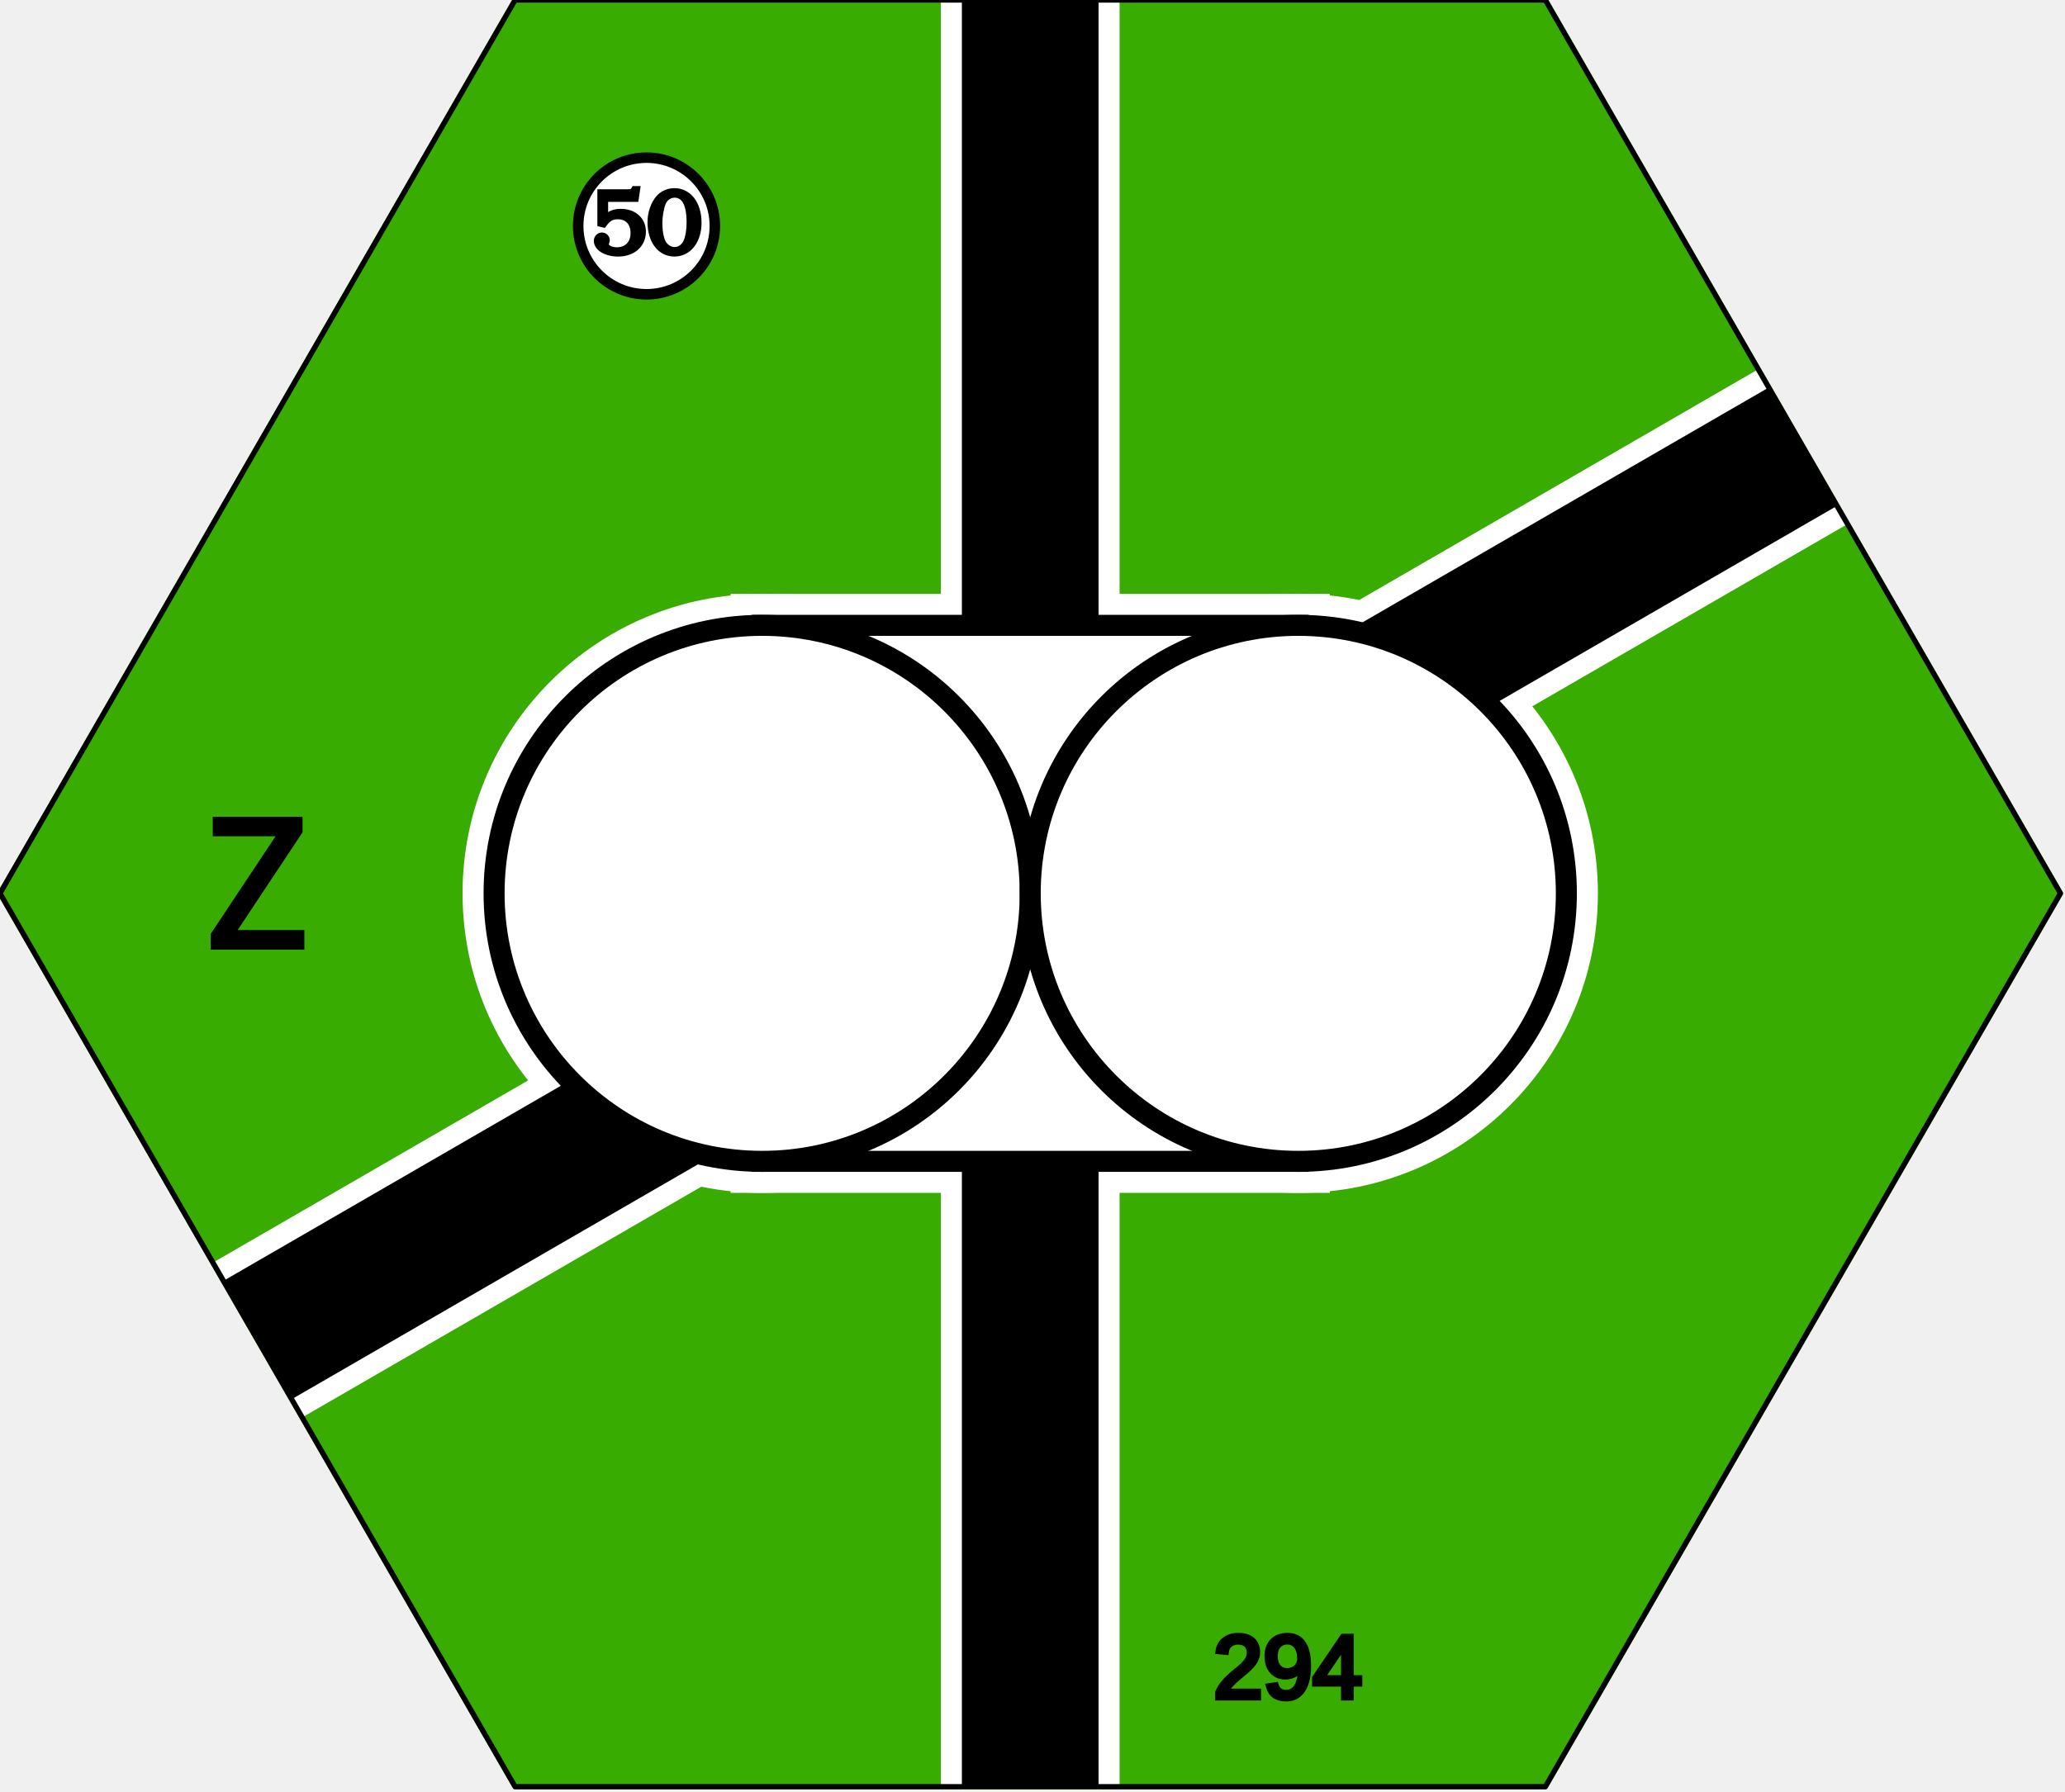
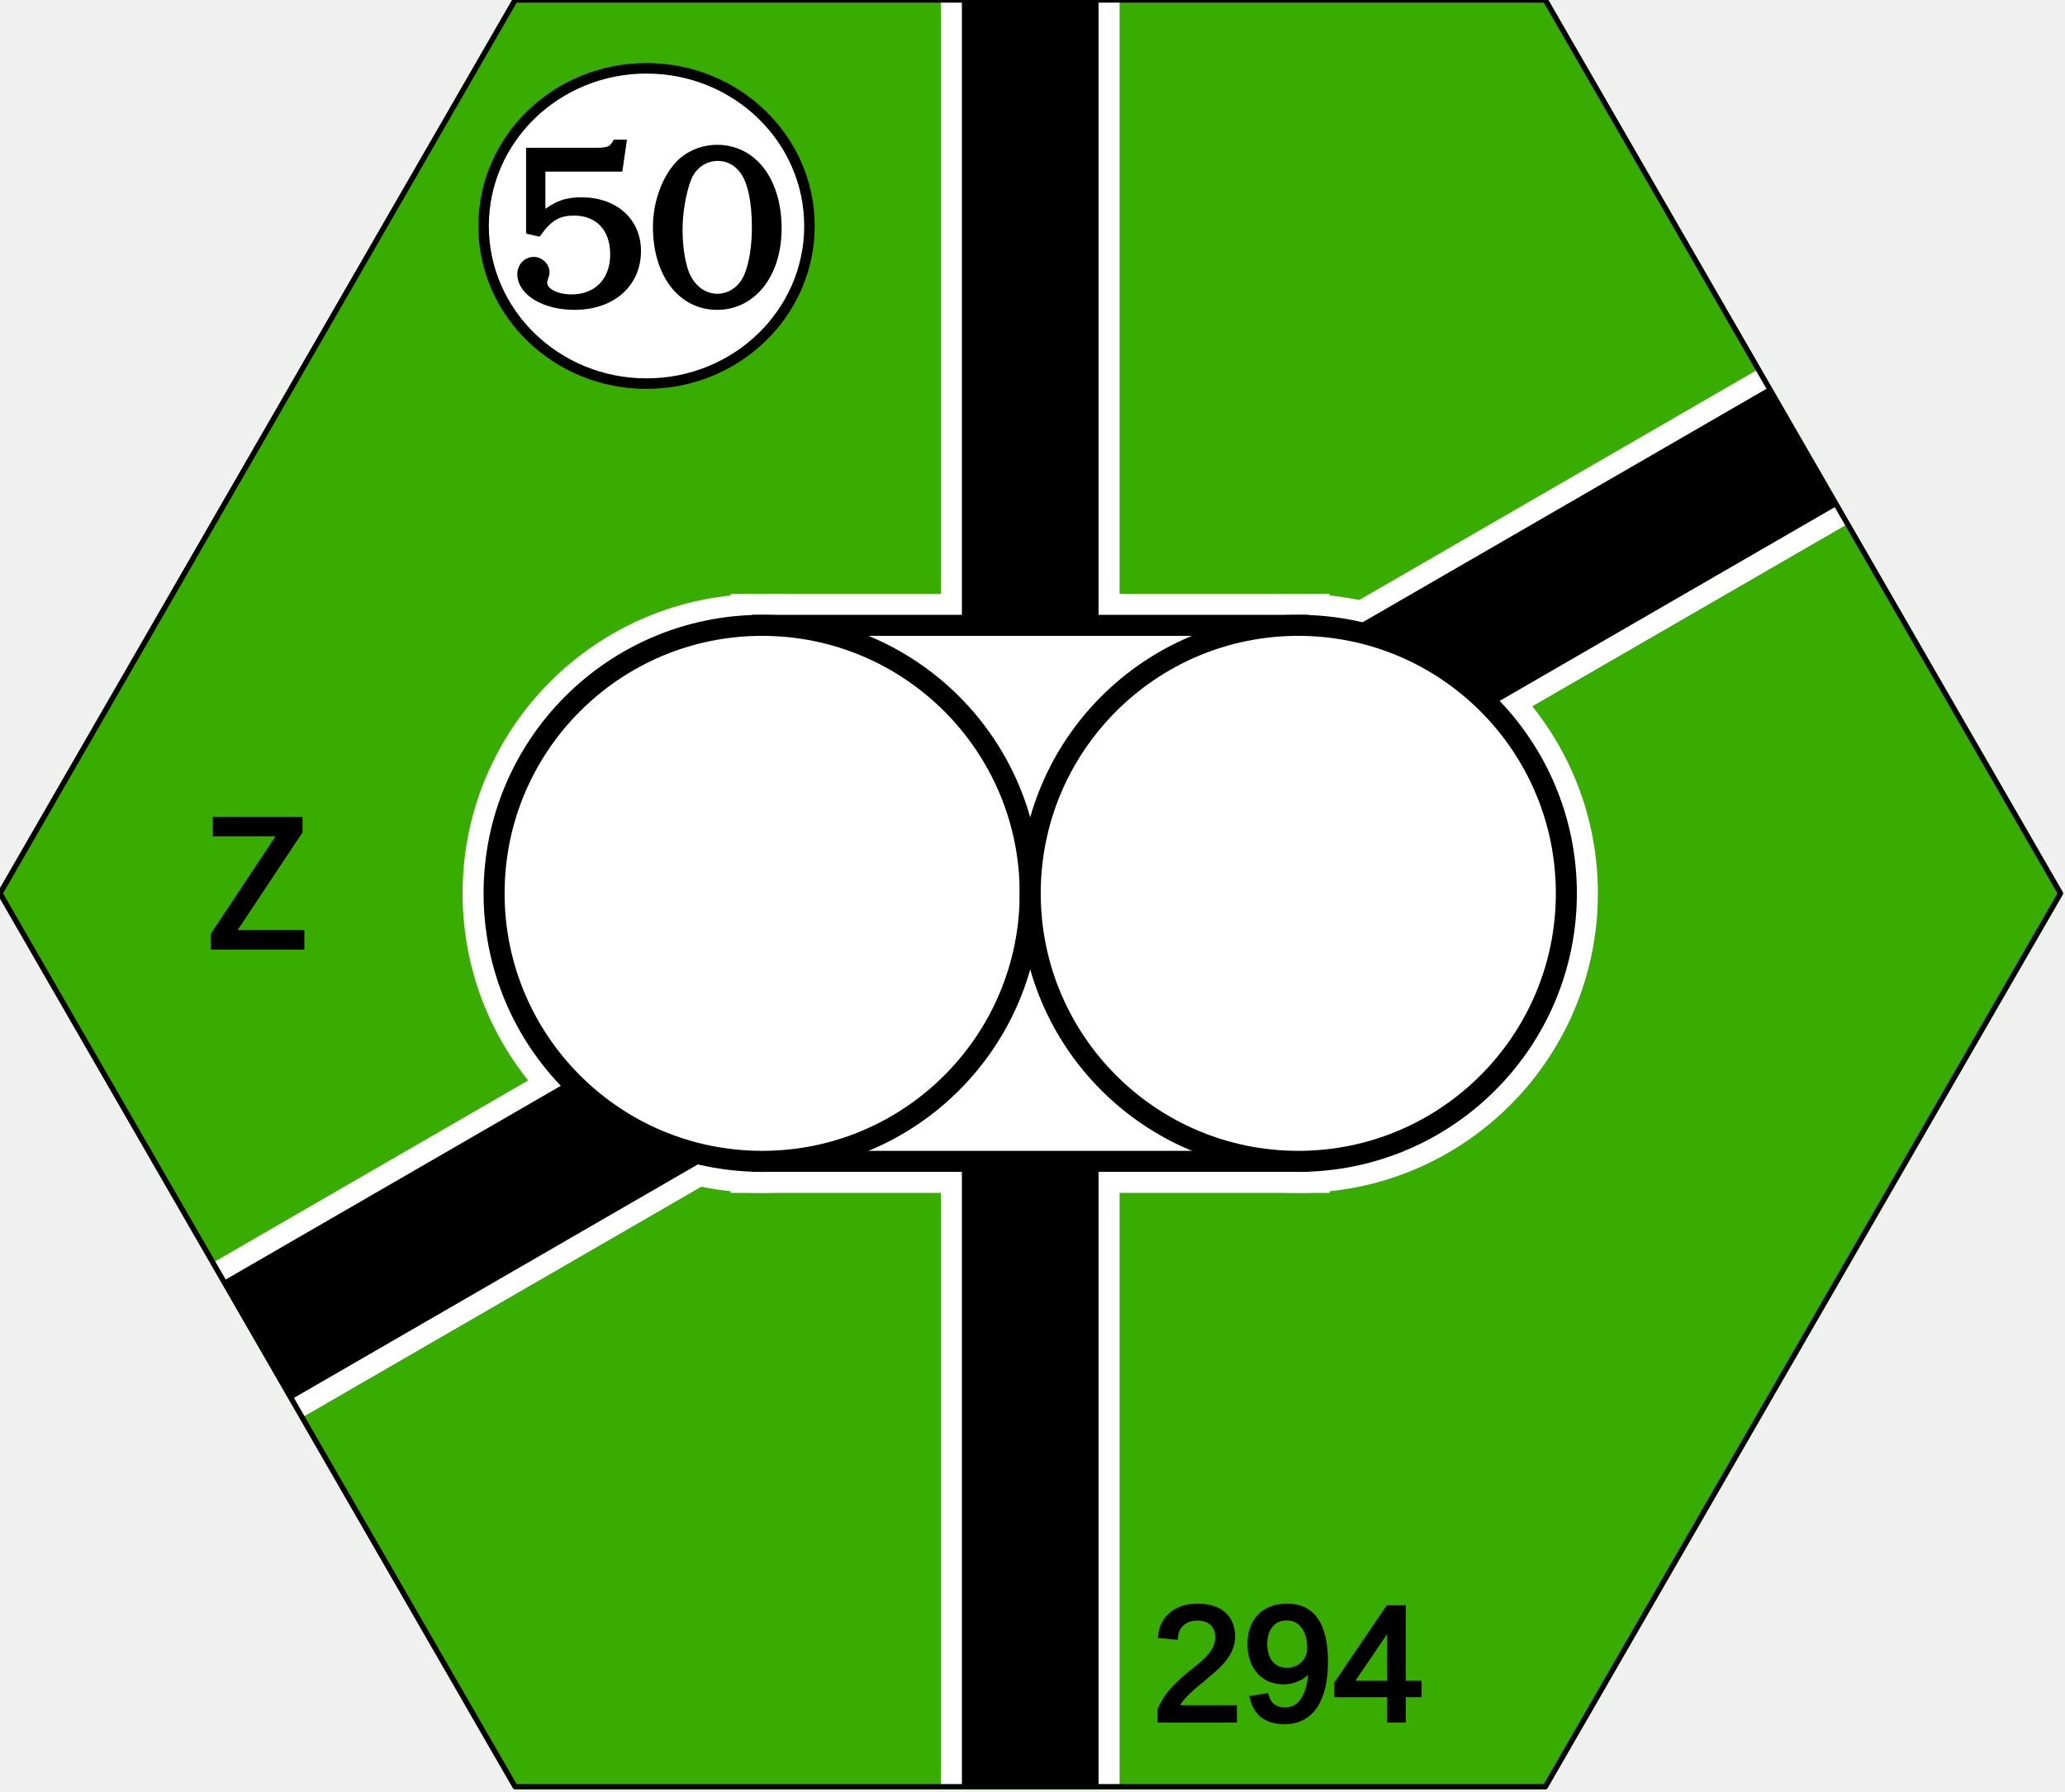
<svg xmlns="http://www.w3.org/2000/svg" version="1.1">
  <path d=" M 98,0 L 294,0 L 392,170 L 294,340 L 98,340 L 0,170 Z" fill="#38AC00" stroke="#38AC00" stroke-width="1" stroke-linejoin="round" />
-   <text x="245" y="318" dy="0.3em" fill="#000000" stroke="#000000" text-anchor="middle" font-family="Arial" font-size="17">294</text>
+   <text x="245" y="318" dy="0.3em" fill="#000000" stroke="#000000" text-anchor="middle" font-family="Arial" font-size="31">294</text>
  <polygon points="145,119 247,119 247,221 145,221" fill="#FFFFFF" stroke="#FFFFFF" stroke-width="12" />
  <circle cx="145" cy="170" r="51" fill="#FFFFFF" stroke="#FFFFFF" stroke-width="12" />
  <circle cx="247" cy="170" r="51" fill="#FFFFFF" stroke="#FFFFFF" stroke-width="12" />
  <path d="M 196,170 L 343,85" fill="none" stroke="#FFFFFF" stroke-width="34" stroke-linecap="butt" stroke-linejoin="round" />
  <path d="M 196,170 L 196,0" fill="none" stroke="#FFFFFF" stroke-width="34" stroke-linecap="butt" stroke-linejoin="round" />
  <path d="M 196,170 L 196,340" fill="none" stroke="#FFFFFF" stroke-width="34" stroke-linecap="butt" stroke-linejoin="round" />
  <path d="M 196,170 L 49,255" fill="none" stroke="#FFFFFF" stroke-width="34" stroke-linecap="butt" stroke-linejoin="round" />
  <path d="M 196,170 L 343,85" fill="none" stroke="#000000" stroke-width="26" stroke-linecap="butt" stroke-linejoin="round" />
  <path d="M 196,170 L 196,0" fill="none" stroke="#000000" stroke-width="26" stroke-linecap="butt" stroke-linejoin="round" />
  <path d="M 196,170 L 196,340" fill="none" stroke="#000000" stroke-width="26" stroke-linecap="butt" stroke-linejoin="round" />
  <path d="M 196,170 L 49,255" fill="none" stroke="#000000" stroke-width="26" stroke-linecap="butt" stroke-linejoin="round" />
  <polygon points="145,119 247,119 247,221 145,221" fill="#FFFFFF" stroke="#000000" stroke-width="4" />
  <circle cx="145" cy="170" r="51" fill="#FFFFFF" stroke="#000000" stroke-width="4" />
  <circle cx="247" cy="170" r="51" fill="#FFFFFF" stroke="#000000" stroke-width="4" />
-   <ellipse rx="13" ry="13" cx="123" cy="43" fill="#FFFFFF" stroke="#000000" stroke-width="2" stroke-linejoin="round" />
-   <text x="123" y="43" dy="0.3em" fill="#000000" stroke="#000000" text-anchor="middle" font-family="Bookman Old Style" font-size="17">50</text>
+   <ellipse rx="31" ry="30" cx="123" cy="43" fill="#FFFFFF" stroke="#000000" stroke-width="2" stroke-linejoin="round" />
+   <text x="123" y="45" dy="0.3em" fill="#000000" stroke="#000000" text-anchor="middle" font-family="Bookman Old Style" font-size="43">50</text>
  <text x="49" y="170" dy="0.3em" fill="#000000" stroke="#000000" text-anchor="middle" font-family="TimpaniHeavy" font-size="34">Z</text>
  <path d=" M 98,0 L 294,0 L 392,170 L 294,340 L 98,340 L 0,170 Z" fill="none" stroke="black" stroke-width="1" stroke-linejoin="round" />
</svg>
